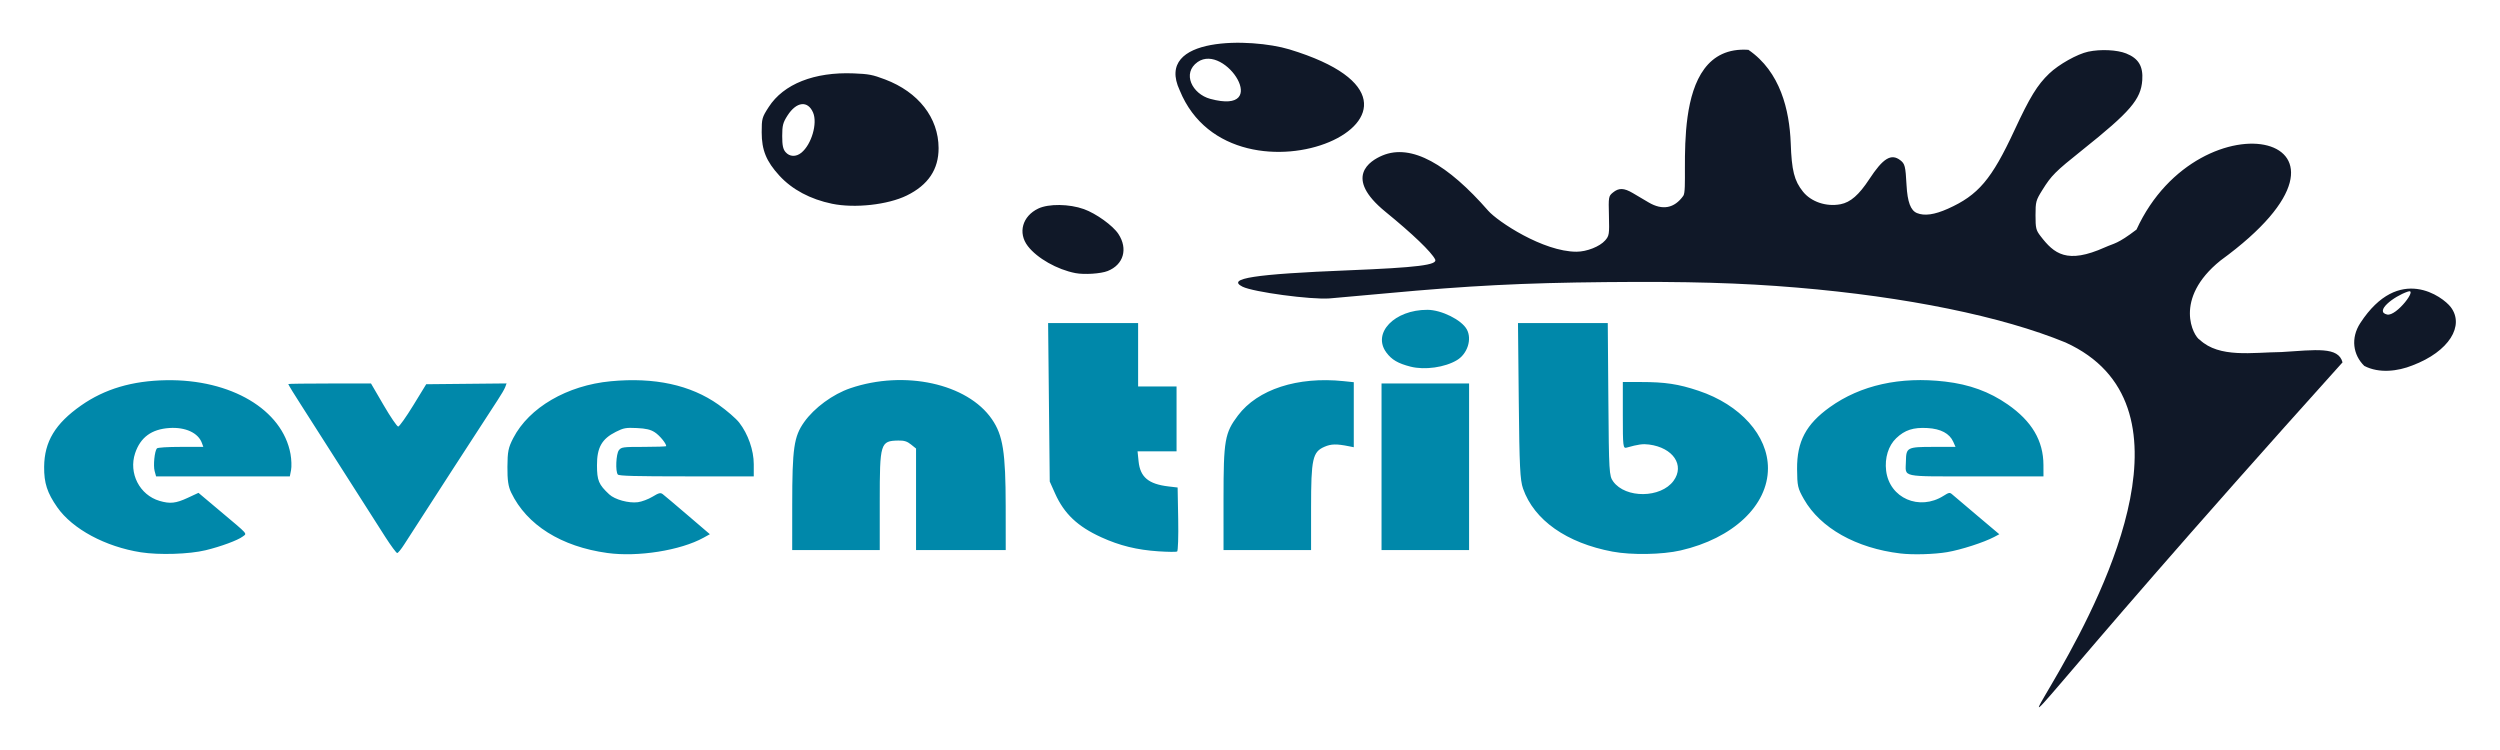
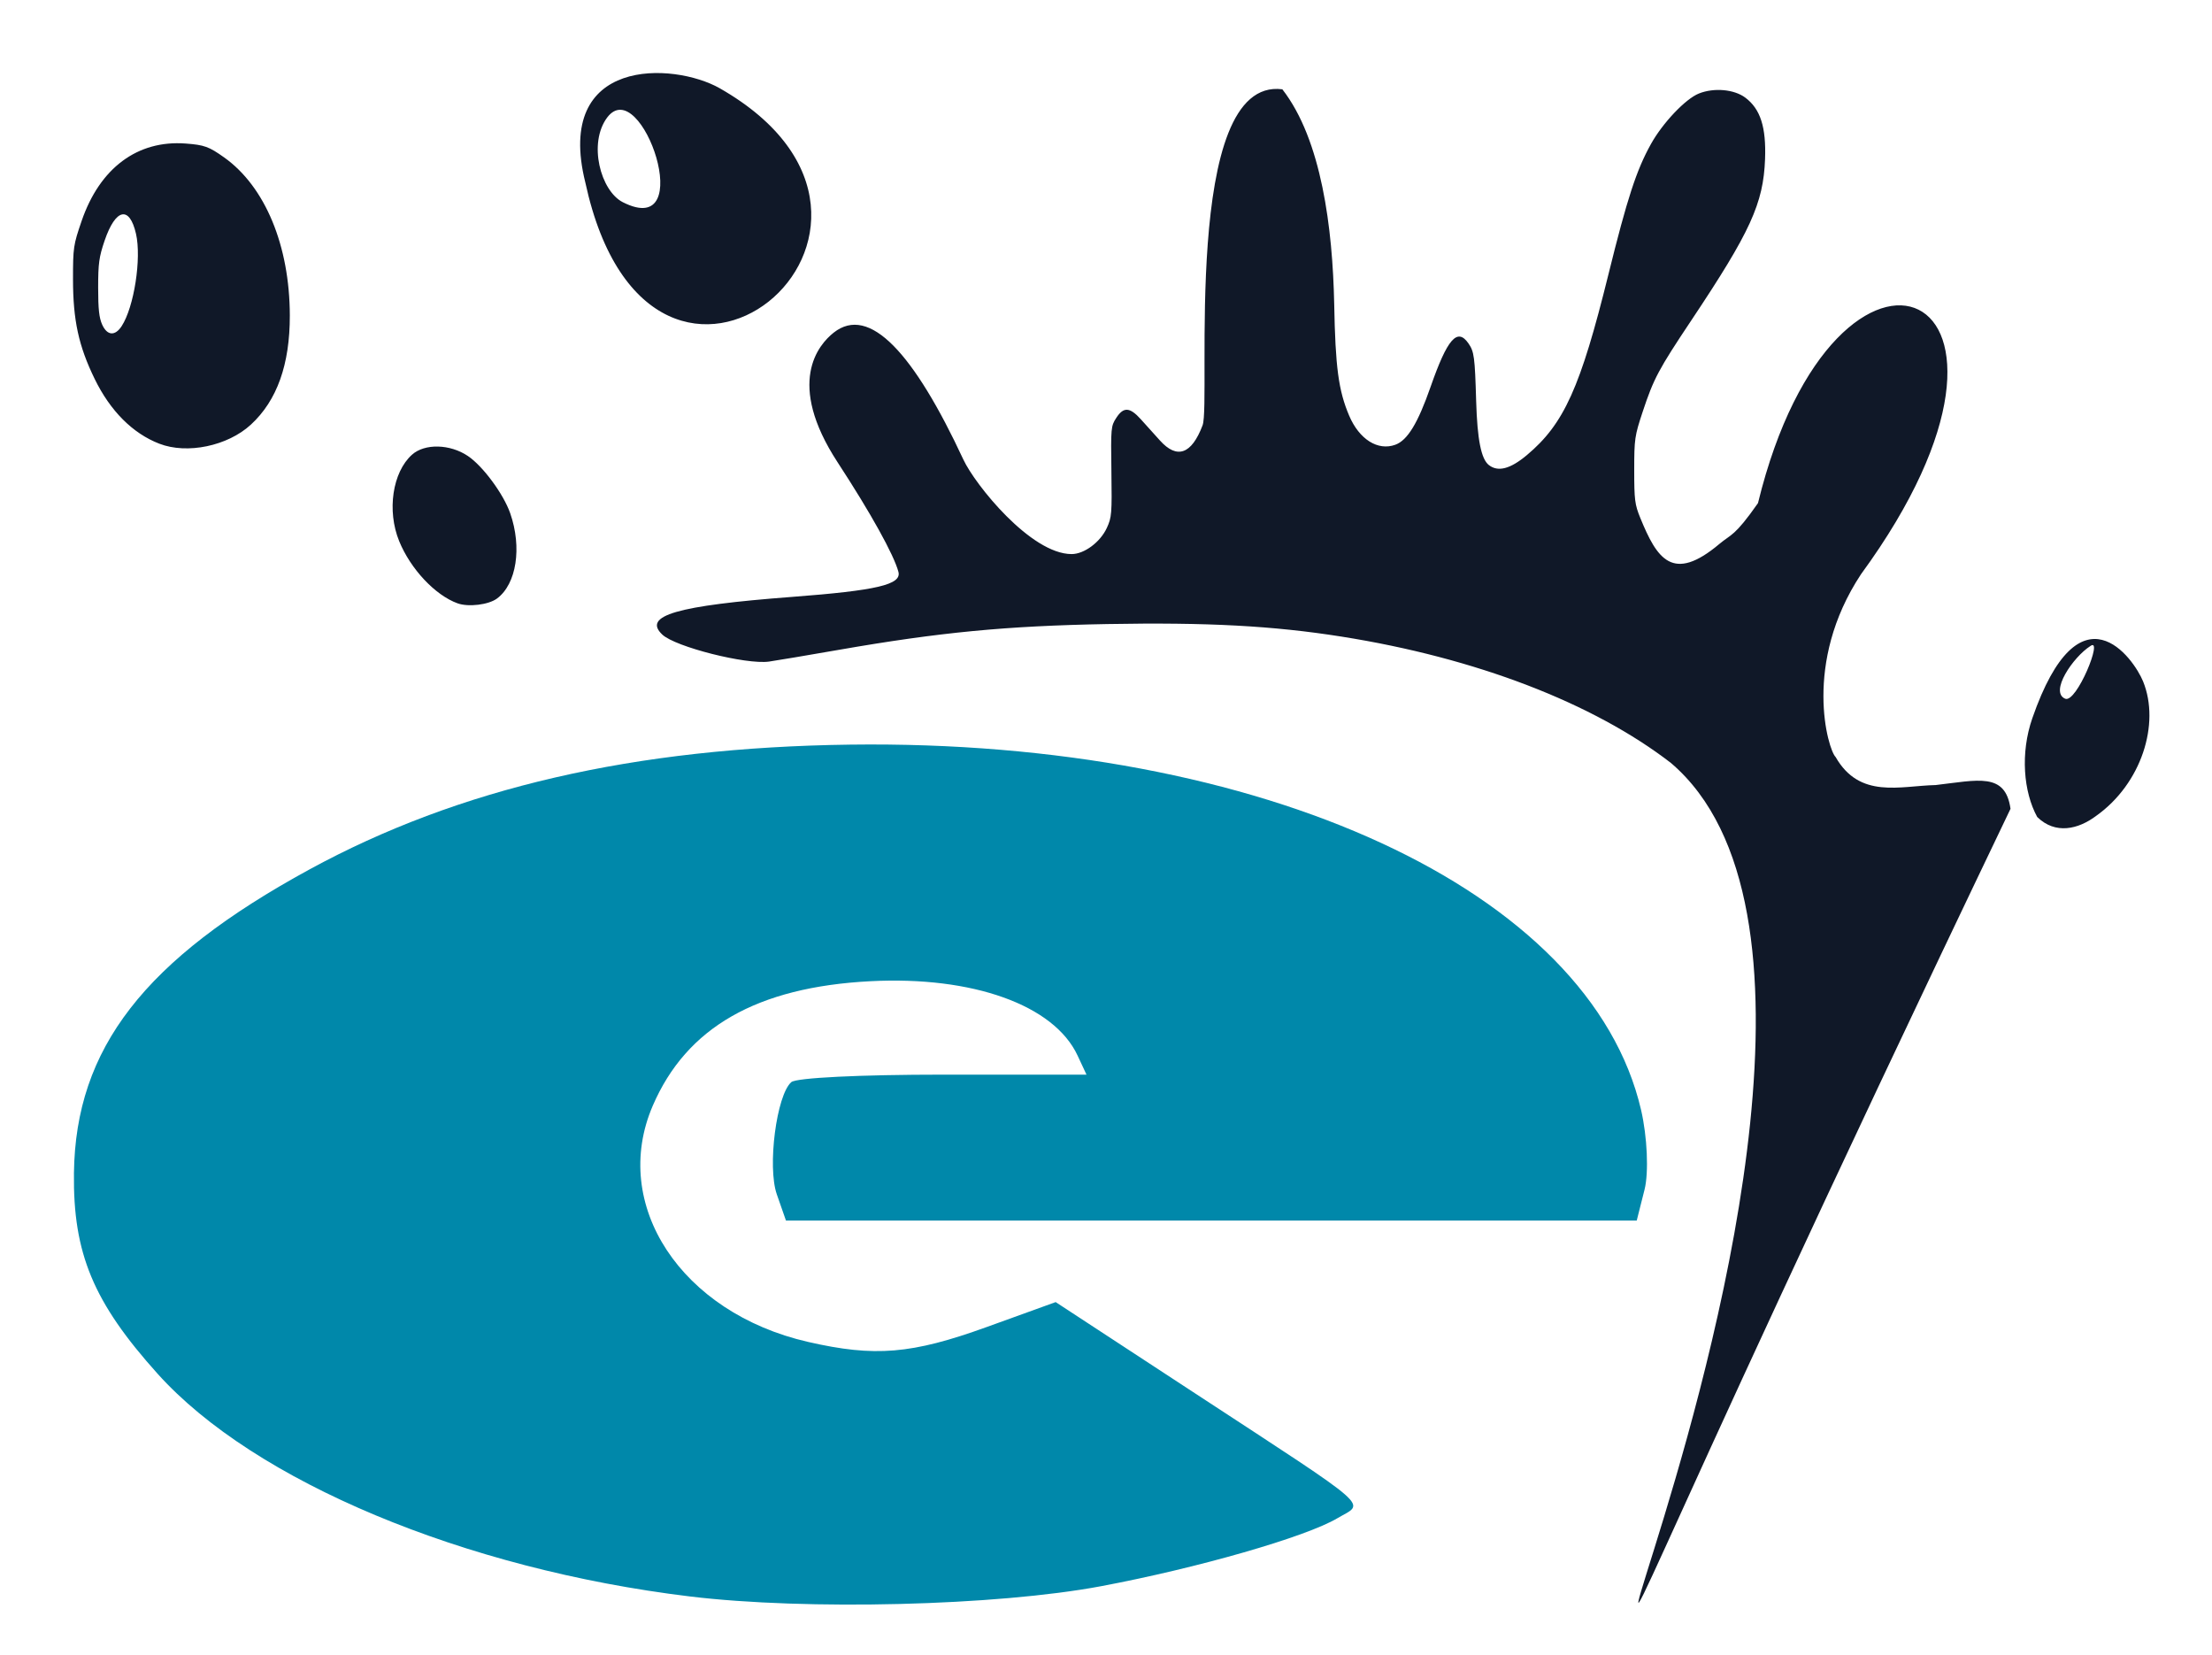
- <svg xmlns="http://www.w3.org/2000/svg" width="1000" height="300" viewBox="0 0 1000 300">
-   <g transform="matrix(0.9820195,0,0,0.7362532,-89.75546,-147.3311)">
-     <g transform="matrix(0.9769231,0,0,0.9545455,25.17486,17.4152)">
-       <path style="fill:#101828;fill-opacity:1;stroke-width:0.795" d="m 929.015,386.327 c -26.482,-14.862 -66.49,-26.023 -112.062,-31.26 -23.34,-2.683 -45.784,-3.557 -79.77,-3.107 -34.384,0.455 -57.036,2.037 -91.307,6.377 -10.692,1.354 -21.365,2.659 -23.717,2.9 -7.779,0.797 -31.867,-3.628 -36.304,-6.669 -6.837,-4.687 4.857,-7.159 44.08,-9.319 28.918,-1.593 37.393,-3.043 36.235,-6.201 -1.559,-4.25 -9.424,-14.544 -20.693,-27.086 -17.664,-19.657 -6.504,-29.067 -1.331,-32.045 12.153,-6.997 27.321,5.13 44.127,31.387 3.926,6.133 22.91,23.356 36.825,23.356 4.284,0 9.734,-2.94 11.969,-6.457 1.666,-2.622 1.763,-3.492 1.562,-13.957 -0.209,-10.839 -0.161,-11.222 1.67,-13.271 2.455,-2.748 4.58,-2.664 8.302,0.328 1.668,1.341 4.607,3.712 6.532,5.268 5.817,4.705 10.774,3.427 14.51,-3.74 3.016,-5.786 -7.352,-86.289 27.134,-83.078 13.359,12.472 17.108,34.354 17.647,53.077 0.39,15.62 1.46,21.418 5.094,27.621 3.43,5.855 9.771,8.753 15.702,7.178 4.138,-1.099 7.673,-5.318 11.991,-14.315 5.701,-11.877 9.093,-14.706 12.881,-10.743 1.947,2.037 2.185,3.333 2.623,14.258 0.382,9.525 1.708,14.359 4.343,15.835 3.124,1.749 7.281,0.954 12.896,-2.464 12.658,-7.708 18.239,-16.691 27.76,-44.686 6.398,-18.812 9.526,-25.782 14.468,-32.235 4.005,-5.231 11.748,-11.159 16.303,-12.482 5.133,-1.492 11.996,-1.049 15.792,1.018 5.15,2.804 7.133,7.296 6.719,15.219 -0.572,10.945 -4.976,17.944 -25.043,39.801 -11.225,12.226 -12.836,14.426 -16.583,22.635 -2.727,5.975 -2.88,6.741 -2.88,14.445 0,7.337 0.202,8.496 2.062,11.805 5.682,10.112 11.001,16.173 26.926,6.425 3.98,-2.437 5.092,-1.74 13.113,-10.081 26.524,-78.93 107.5,-54.443 35.042,17.589 -19.982,21.968 -11.201,43.395 -8.643,45.167 8.21,10.451 21.915,7.14 34.041,6.945 14.404,-1.208 23.728,-3.221 25.466,5.871 -271.806,412.234 -3.849,58.04 -115.481,-11.308 z m 124.552,13.322 c -4.67,-6.211 -5.776,-15.779 -1.661,-24.395 16.172,-33.858 34.51,-14.788 37.693,-9.106 5.892,10.519 -0.609,25.317 -15.952,33.225 -6.075,3.331 -13.903,4.689 -20.079,0.276 z m 18.118,-42.268 c -5.956,2.756 -14.015,11.397 -8.587,13.039 3.86,1.167 13.084,-15.366 8.587,-13.039 z M 516.205,346.837 c -7.619,-1.994 -16.006,-8.485 -19.878,-15.385 -4.218,-7.516 -2.27,-17.043 4.368,-21.362 4.321,-2.811 12.927,-2.663 19.027,0.328 5.093,2.497 12.087,9.373 14.376,14.133 4.075,8.475 2.159,17.502 -4.477,21.092 -2.865,1.55 -9.723,2.16 -13.415,1.194 z m -101.476,-39.469 c -9.066,-2.554 -16.667,-8.088 -21.979,-16.002 -5.466,-8.143 -7.377,-14.536 -7.377,-24.682 0,-7.819 0.129,-8.45 2.933,-14.388 6.185,-13.093 19.017,-20.033 35.387,-19.138 6.357,0.347 7.917,0.757 13.109,3.442 13.937,7.206 22.281,21.809 22.327,39.075 0.033,12.107 -4.345,21.022 -13.249,26.981 -7.907,5.292 -21.692,7.376 -31.152,4.711 z m -12.81,-29.058 c 4.231,-4.712 6.803,-16.749 4.881,-22.842 -2.213,-7.017 -6.936,-6.271 -10.67,1.686 -1.896,4.039 -2.202,5.658 -2.202,11.642 0,5.284 0.331,7.479 1.379,9.153 1.703,2.719 4.364,2.865 6.613,0.361 z m 157.747,-35.496 c -10.698,-31.215 29.995,-29.778 45.681,-23.333 82.895,34.362 -23.25,98.556 -45.681,23.333 z m 7.47,-16.13 c -6.629,6.392 -2.271,18.199 5.278,20.981 25.838,9.525 6.298,-31.971 -5.278,-20.981 z" />
-       <path style="fill:#0088aa;fill-opacity:1;stroke-width:0.864" d="m 126.552,505.746 c -14.793,-3.149 -28.536,-13.237 -34.873,-25.598 -4.214,-8.22 -5.552,-13.848 -5.487,-23.075 0.102,-14.35 4.621,-24.576 15.431,-34.918 9.801,-9.376 21.307,-14.037 35.451,-14.36 27.035,-0.617 48.495,16.77 51.84,42.002 0.408,3.078 0.511,7.202 0.229,9.163 l -0.513,3.566 h -27.883 -27.883 l -0.601,-3.019 c -0.629,-3.16 -0.02,-11.421 0.951,-12.902 0.328,-0.5 4.498,-0.861 9.956,-0.861 h 9.392 l -0.588,-2.207 c -1.543,-5.794 -6.869,-9.144 -13.574,-8.536 -7.435,0.673 -12.056,5.31 -14.269,14.319 -2.8,11.398 1.855,23.817 10.181,27.16 4.382,1.76 6.789,1.408 11.712,-1.715 l 4.517,-2.865 9.149,10.506 c 11.917,13.684 11.125,12.465 9.315,14.351 -2.062,2.147 -9.152,5.724 -15.485,7.812 -6.85,2.258 -19.332,2.803 -26.969,1.177 z m 194.521,0.4 c -19.271,-3.611 -33.664,-15.94 -40.146,-34.389 -1.223,-3.48 -1.609,-7.091 -1.57,-14.684 0.044,-8.721 0.371,-10.912 2.437,-16.362 6.577,-17.347 22.439,-29.967 40.623,-32.321 18.253,-2.362 33.26,2.073 44.891,13.267 3.466,3.335 7.374,7.95 8.685,10.254 3.701,6.503 6.073,15.754 6.073,23.677 v 6.939 h -27.992 c -21.284,0 -28.155,-0.249 -28.673,-1.038 -1.082,-1.65 -0.762,-11.778 0.438,-13.856 1.024,-1.772 1.662,-1.888 10.407,-1.888 5.124,0 9.317,-0.201 9.317,-0.447 0,-1.543 -2.808,-6.166 -4.794,-7.892 -1.774,-1.542 -3.608,-2.128 -7.46,-2.383 -4.556,-0.302 -5.5,-0.069 -8.746,2.161 -5.858,4.023 -7.887,8.938 -7.867,19.049 0.018,8.689 0.71,10.933 5.103,16.533 2.339,2.982 8.117,5.142 11.945,4.465 1.625,-0.287 4.371,-1.695 6.104,-3.129 2.671,-2.211 3.323,-2.427 4.294,-1.427 0.63,0.649 5.303,6.037 10.385,11.975 l 9.241,10.795 -2.648,1.997 c -9.58,7.225 -27.342,11.085 -40.049,8.704 z m 419.085,-0.782 c -19.192,-4.912 -32.738,-17.928 -37.344,-35.884 -1.235,-4.815 -1.511,-12.535 -1.785,-49.957 l -0.324,-44.263 h 18.717 18.717 l 0.246,43.424 c 0.235,41.497 0.325,43.572 2.026,46.769 5.173,9.719 19.861,9.497 25.151,-0.38 4.762,-8.892 -0.176,-18.885 -10.216,-20.674 -2.585,-0.46 -4.461,-0.106 -9.37,1.769 -1.456,0.556 -1.558,-0.641 -1.558,-18.374 v -18.97 h 7.446 c 10.208,0 15.723,1.137 24.118,4.972 17.459,7.976 28.946,25.483 28.946,44.115 0,21.214 -14.58,39.933 -36.436,46.779 -7.64,2.393 -20.427,2.697 -28.333,0.673 z m 119.998,1.044 c -18.438,-3.004 -33.367,-14.465 -40.219,-30.875 -2.595,-6.216 -2.807,-7.489 -2.863,-17.202 -0.09,-15.646 3.722,-25.479 13.637,-35.177 12.851,-12.569 29.367,-17.576 48.095,-14.581 10.17,1.627 18.439,5.749 26.086,13.005 10.068,9.552 14.873,20.66 14.901,34.445 l 0.013,6.503 h -28.072 c -32.161,0 -29.396,0.807 -29.285,-8.548 0.094,-7.945 0.5,-8.234 11.533,-8.234 h 9.156 l -0.946,-2.906 c -1.539,-4.725 -5.19,-7.381 -10.741,-7.815 -5.923,-0.463 -9.446,1.098 -13.043,5.777 -3.261,4.243 -4.852,11.238 -4.207,18.497 1.389,15.631 13.853,23.043 23.986,14.264 2.199,-1.905 2.563,-1.985 3.561,-0.783 0.611,0.737 5.281,6.142 10.378,12.011 l 9.267,10.672 -2.145,1.555 c -4.228,3.065 -13.823,7.296 -19.562,8.627 -5.439,1.261 -14.341,1.609 -19.53,0.764 z m -631.656,-9.268 c -2.339,-4.961 -10.956,-23.392 -19.148,-40.957 -8.192,-17.565 -15.517,-33.236 -16.278,-34.823 -2.239,-4.668 -5.091,-11.045 -5.091,-11.383 0,-0.172 7.761,-0.313 17.248,-0.313 h 17.248 l 5.232,12.265 c 2.878,6.746 5.625,12.258 6.105,12.249 0.48,-0.009 3.304,-5.434 6.276,-12.055 l 5.403,-12.039 16.75,-0.229 16.75,-0.229 -0.55,2.064 c -0.302,1.135 -1.712,4.448 -3.133,7.361 -2.562,5.254 -34.696,73.022 -39.017,82.284 -1.238,2.654 -2.541,4.825 -2.897,4.825 -0.355,0 -2.56,-4.059 -4.899,-9.02 z m 322.278,8.046 c -8.956,-0.815 -16.141,-3.227 -23.79,-7.986 -9.918,-6.171 -15.51,-13.407 -19.298,-24.969 l -2.217,-6.767 -0.34,-45.102 -0.34,-45.102 h 18.764 18.764 v 18.041 18.041 h 8.013 8.013 v 18.46 18.46 h -8.132 -8.132 l 0.436,5.749 c 0.681,8.965 4.13,12.902 12.48,14.244 l 3.793,0.61 0.241,17.959 c 0.132,9.877 -0.068,18.195 -0.445,18.484 -0.377,0.289 -3.891,0.234 -7.808,-0.123 z m -152.678,-26.507 c 0.01,-32.217 0.706,-38.82 4.966,-47.029 4.23,-8.151 11.982,-15.915 19.265,-19.294 22.592,-10.482 48.809,-2.653 59.027,17.627 4.611,9.15 5.725,18.757 5.747,49.535 l 0.017,24.963 H 468.426 449.73 v -28.902 -28.902 l -2.112,-2.314 c -1.613,-1.768 -2.86,-2.294 -5.281,-2.229 -7.486,0.2 -7.742,1.343 -7.742,34.63 v 27.717 h -18.251 -18.251 z m 179.832,-3.61 c 0,-33.143 0.524,-37.25 6.018,-47.196 8.232,-14.903 24.855,-22.277 44.062,-19.547 l 4.229,0.601 v 18.507 18.507 l -2.003,-0.55 c -5.177,-1.421 -7.418,-1.361 -10.192,0.275 -4.976,2.935 -5.611,6.856 -5.611,34.635 v 24.182 h -18.251 -18.251 z m 65.882,-17.997 v -47.409 h 18.251 18.251 v 47.409 47.409 H 662.065 643.814 Z m 12.07,-57.004 c -5.199,-1.817 -7.832,-3.92 -10.067,-8.043 -5.993,-11.054 3.397,-24.364 17.138,-24.294 5.848,0.03 14.251,5.737 16.416,11.15 2.221,5.553 0.282,13.857 -4.08,17.465 -5.039,4.168 -13.491,5.789 -19.407,3.722 z" />
+ <svg xmlns="http://www.w3.org/2000/svg" width="339.312" height="253.796" viewBox="0 0 339.312 253.796" version="1.1" id="svg3">
+   <defs id="defs3" />
+   <g transform="matrix(0.9820195,0,0,0.7362532,-716.7909,-173.2327)" id="g3">
+     <g transform="matrix(0.9769231,0,0,0.9545455,25.17486,17.4152)" id="g2">
+       <path style="fill:#101828;fill-opacity:1;stroke-width:0.512" d="m 988.581,394.759 c -12.447,-13.118 -31.252,-22.968 -52.671,-27.591 -10.97,-2.368 -21.519,-3.139 -37.493,-2.743 -16.161,0.401 -26.808,1.798 -42.916,5.629 -5.026,1.195 -10.042,2.347 -11.148,2.56 -3.656,0.704 -14.978,-3.202 -17.063,-5.886 -3.213,-4.136 2.283,-6.319 20.718,-8.226 13.592,-1.406 17.576,-2.686 17.031,-5.473 -0.733,-3.751 -4.429,-12.837 -9.726,-23.907 -8.303,-17.35 -3.057,-25.655 -0.626,-28.284 5.712,-6.176 12.841,4.528 20.741,27.703 1.845,5.413 10.768,20.615 17.308,20.615 2.014,0 4.575,-2.595 5.625,-5.7 0.783,-2.314 0.829,-3.082 0.734,-12.319 -0.098,-9.566 -0.075,-9.905 0.785,-11.714 1.154,-2.426 2.152,-2.352 3.902,0.289 0.784,1.184 2.166,3.276 3.07,4.65 2.734,4.153 5.064,3.025 6.82,-3.301 1.417,-5.107 -3.456,-76.161 12.754,-73.328 6.279,11.008 8.041,30.322 8.294,46.848 0.183,13.786 0.686,18.904 2.394,24.38 1.612,5.168 4.592,7.726 7.38,6.336 1.945,-0.97 3.606,-4.694 5.636,-12.635 2.68,-10.483 4.274,-12.98 6.054,-9.482 0.915,1.798 1.027,2.942 1.233,12.585 0.179,8.407 0.803,12.674 2.041,13.977 1.468,1.544 3.422,0.842 6.061,-2.175 5.95,-6.803 8.573,-14.732 13.048,-39.442 3.007,-16.604 4.477,-22.756 6.8,-28.452 1.883,-4.617 5.522,-9.849 7.662,-11.017 2.413,-1.316 5.638,-0.926 7.423,0.898 2.42,2.475 3.352,6.44 3.158,13.432 -0.269,9.66 -2.339,15.838 -11.771,35.13 -5.276,10.791 -6.033,12.733 -7.794,19.978 -1.282,5.274 -1.354,5.949 -1.354,12.75 0,6.476 0.095,7.499 0.969,10.42 2.671,8.925 5.171,14.275 12.656,5.671 1.871,-2.151 2.393,-1.536 6.163,-8.898 12.467,-69.666 50.527,-48.053 16.47,15.525 -9.392,19.39 -5.265,38.302 -4.062,39.866 3.859,9.225 10.301,6.302 16,6.13 6.77,-1.066 11.153,-2.843 11.97,5.182 -127.753,363.851 -1.809,51.228 -54.278,-9.981 z m 58.542,11.759 c -2.195,-5.482 -2.715,-13.927 -0.781,-21.532 7.601,-29.884 16.22,-13.053 17.716,-8.037 2.769,9.285 -0.286,22.345 -7.498,29.325 -2.855,2.94 -6.534,4.138 -9.438,0.244 z m 8.516,-37.307 c -2.799,2.433 -6.587,10.06 -4.036,11.508 1.814,1.03 6.15,-13.562 4.036,-11.508 z m -261.085,-9.306 c -3.581,-1.76 -7.523,-7.489 -9.343,-13.58 -1.982,-6.634 -1.067,-15.043 2.053,-18.855 2.031,-2.481 6.076,-2.35 8.943,0.289 2.394,2.204 5.681,8.273 6.757,12.475 1.915,7.48 1.015,15.448 -2.104,18.617 -1.346,1.368 -4.57,1.907 -6.305,1.054 z m -47.695,-34.836 c -4.261,-2.254 -7.834,-7.139 -10.331,-14.124 -2.569,-7.187 -3.467,-12.83 -3.467,-21.785 0,-6.901 0.061,-7.459 1.379,-12.699 2.907,-11.556 8.938,-17.681 16.632,-16.892 2.988,0.307 3.721,0.668 6.162,3.038 6.55,6.36 10.472,19.249 10.494,34.489 0.015,10.686 -2.042,18.555 -6.227,23.814 -3.716,4.67 -10.196,6.511 -14.642,4.158 z m -6.021,-25.648 c 1.988,-4.159 3.197,-14.783 2.294,-20.161 -1.04,-6.193 -3.26,-5.535 -5.015,1.488 -0.891,3.565 -1.035,4.994 -1.035,10.276 0,4.664 0.155,6.601 0.648,8.078 0.801,2.4 2.051,2.528 3.108,0.319 z m 74.144,-31.33 c -5.028,-27.551 14.098,-26.283 21.471,-20.595 38.962,30.329 -10.928,86.989 -21.471,20.595 z m 3.511,-14.237 c -3.116,5.642 -1.067,16.063 2.481,18.519 12.144,8.407 2.96,-28.219 -2.481,-18.519 z" id="path1" />
+       <path style="fill:#0088aa;fill-opacity:1;stroke-width:1.86" d="m 831.661,576.608 c -36.086,-5.976 -69.608,-25.119 -85.066,-48.576 -10.279,-15.598 -13.543,-26.278 -13.384,-43.788 0.248,-27.23 11.271,-46.634 37.641,-66.259 23.908,-17.792 51.975,-26.637 86.477,-27.249 65.948,-1.171 118.294,31.822 126.455,79.703 0.996,5.842 1.247,13.666 0.559,17.388 l -1.251,6.767 h -68.016 -68.016 l -1.466,-5.73 c -1.534,-5.996 -0.048,-21.672 2.321,-24.483 0.8,-0.949 10.973,-1.633 24.287,-1.633 h 22.91 l -1.434,-4.189 c -3.764,-10.996 -16.755,-17.351 -33.111,-16.198 -18.138,1.278 -29.408,10.076 -34.807,27.172 -6.83,21.628 4.525,45.194 24.834,51.539 10.69,3.34 16.562,2.671 28.569,-3.253 l 11.019,-5.437 22.318,19.937 c 29.069,25.967 27.139,23.654 22.722,27.232 -5.029,4.075 -22.326,10.863 -37.773,14.824 -16.709,4.285 -47.156,5.319 -65.787,2.233 z" id="path2" />
    </g>
  </g>
</svg>
